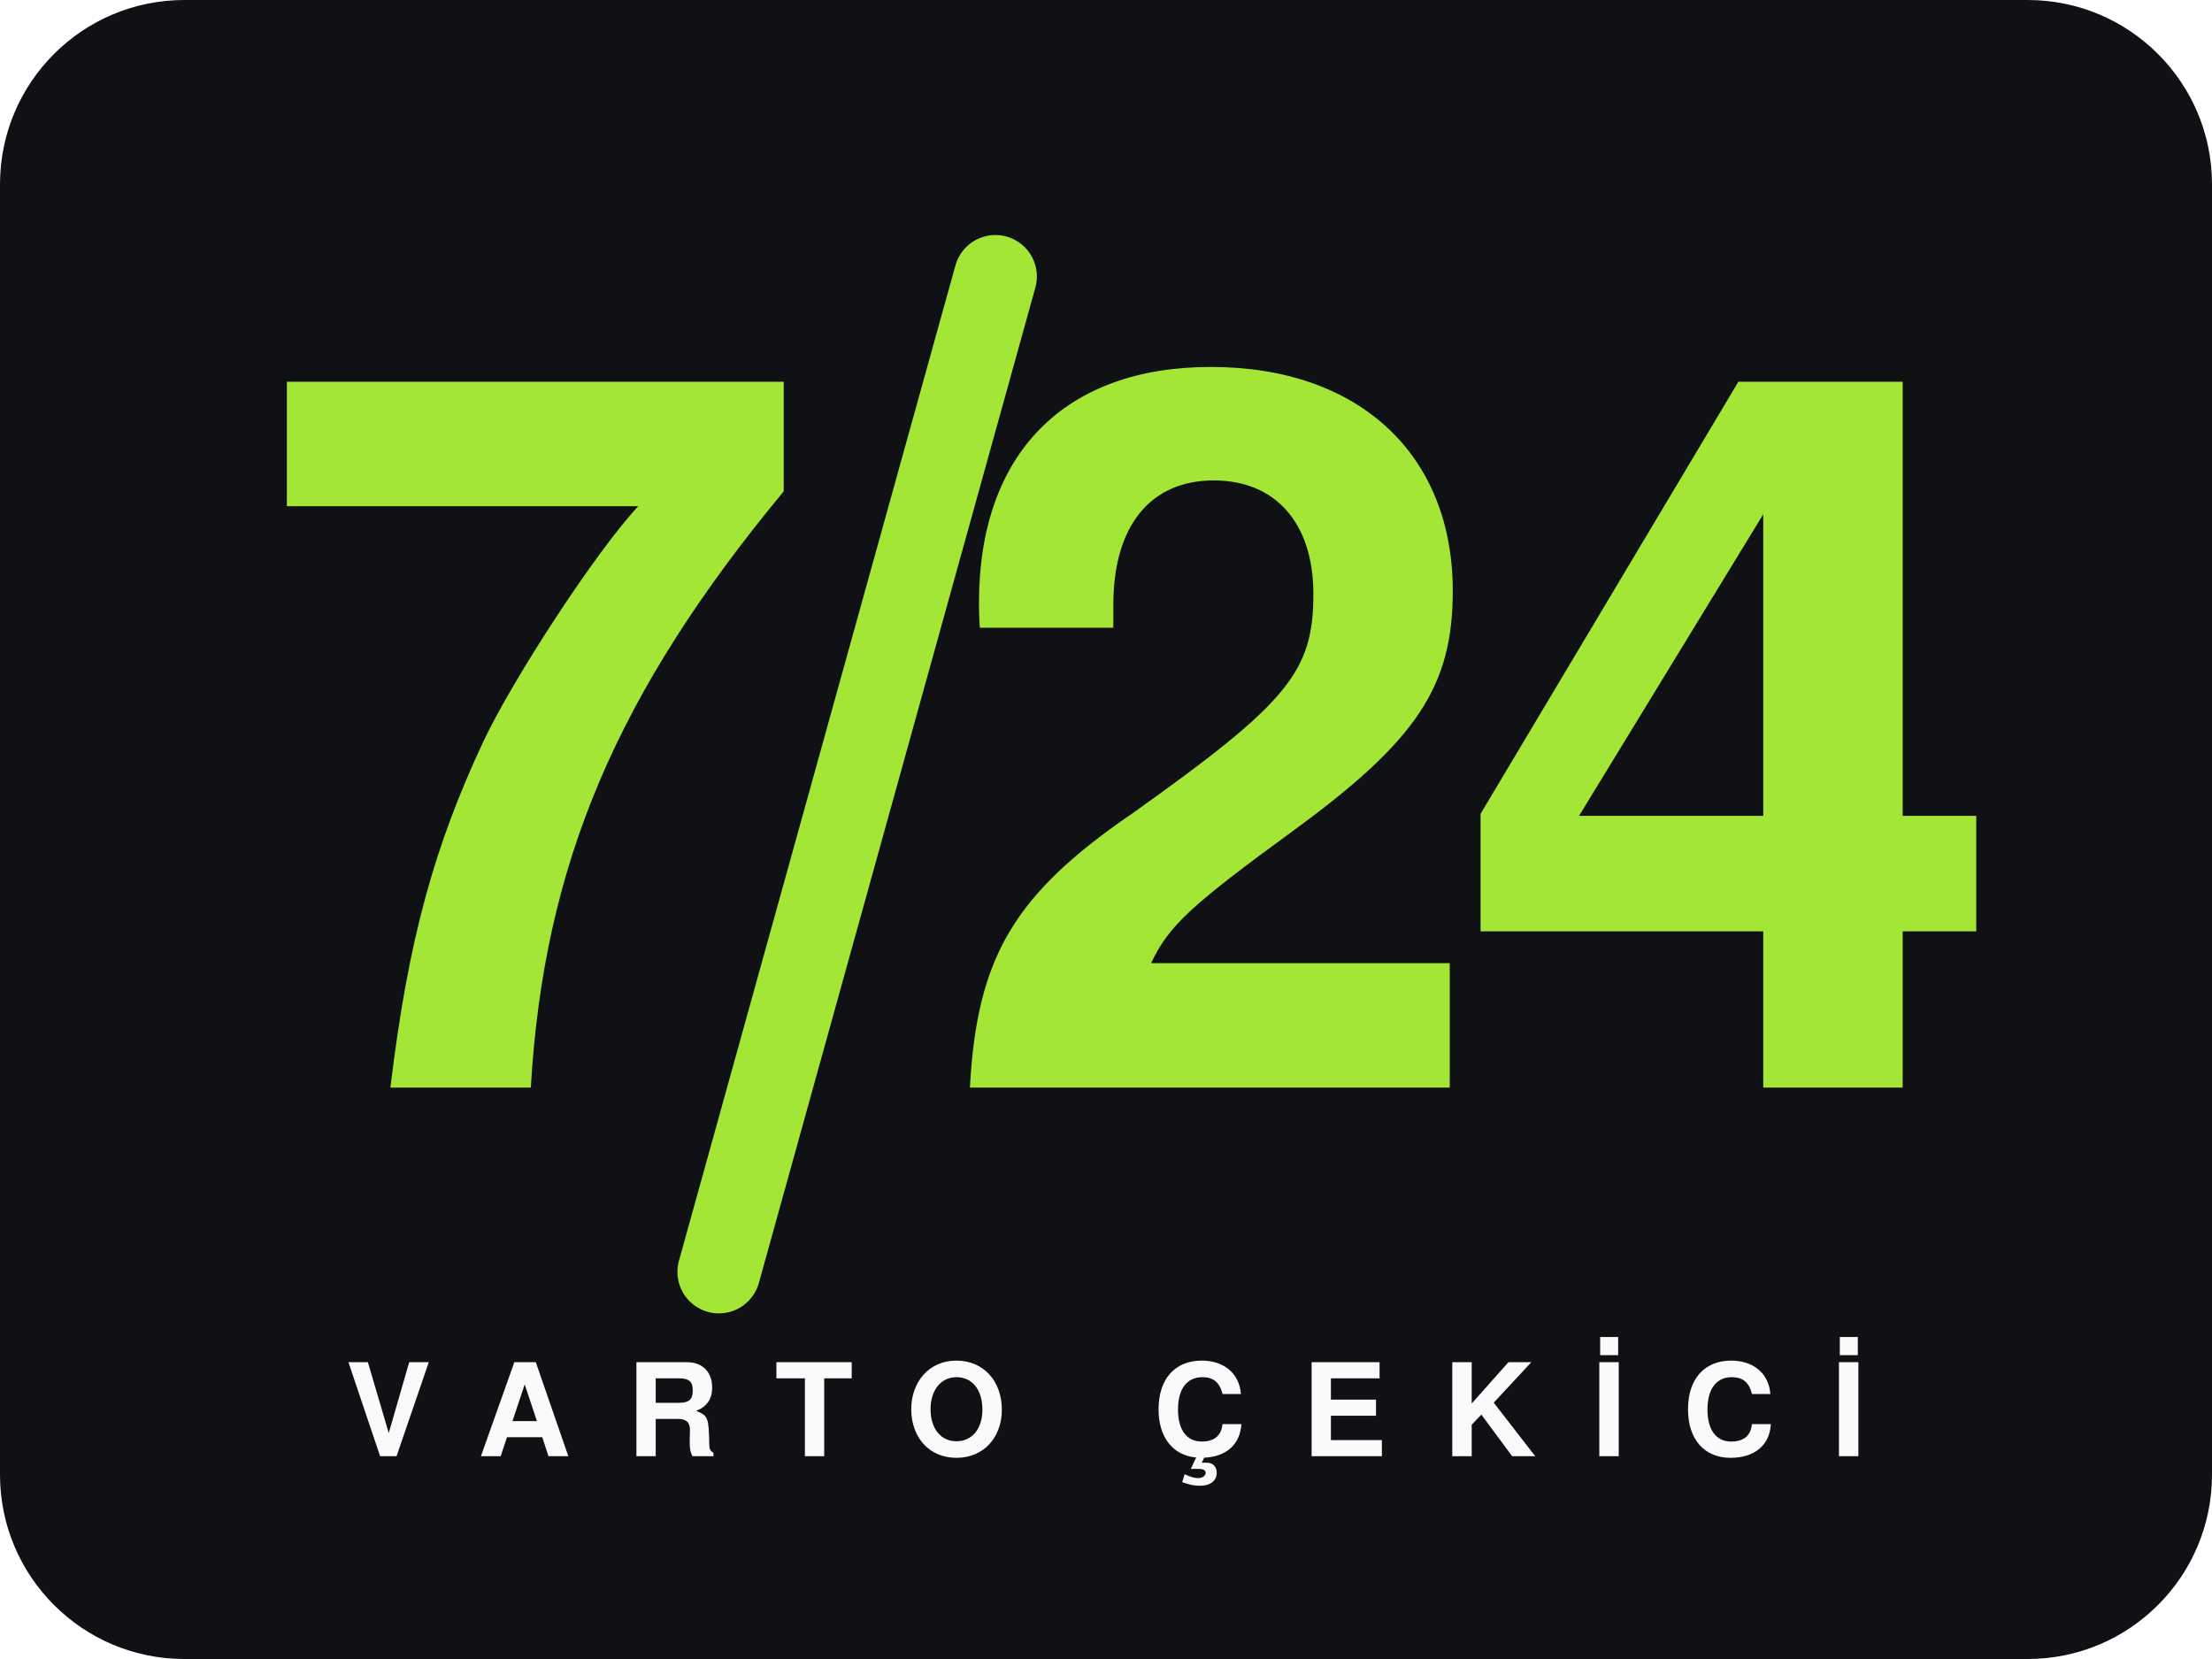
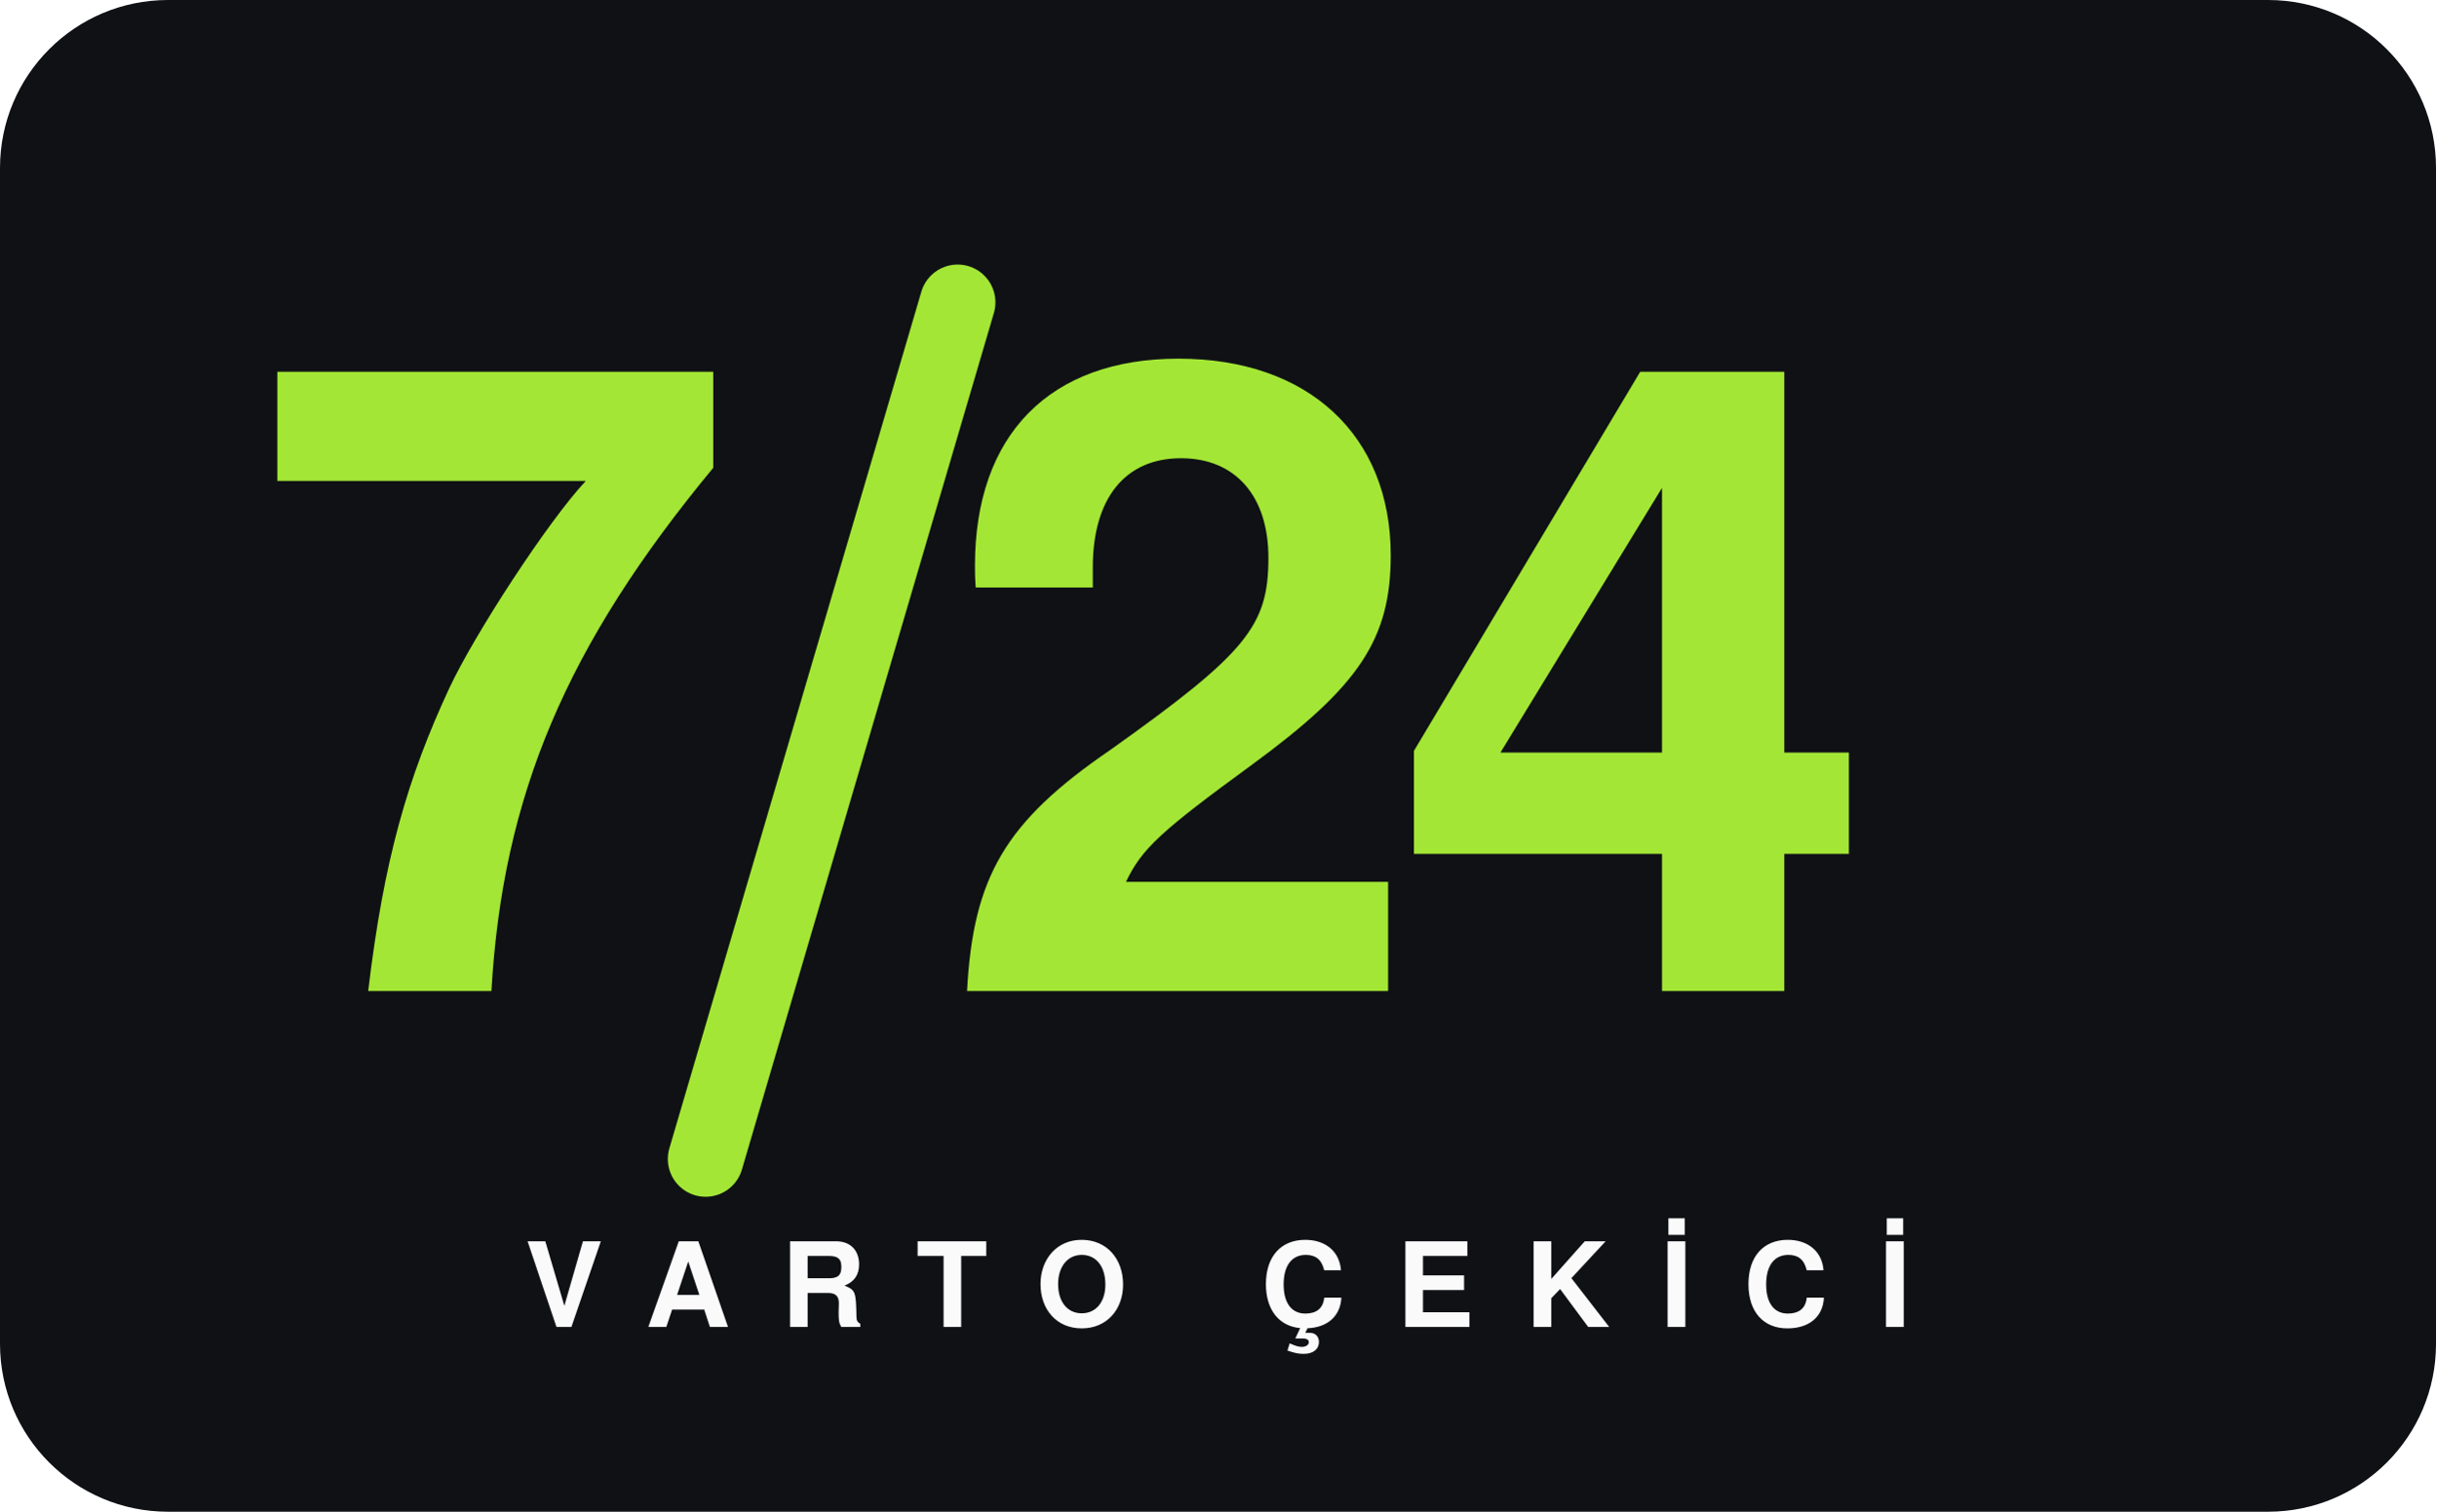
- <svg xmlns="http://www.w3.org/2000/svg" viewBox="0 0 240 180" role="img" aria-label="Varto Çekici · 7/24 Yol Yardım">
-   <rect width="240" height="180" rx="20" fill="#0F1115" />
+ <svg xmlns="http://www.w3.org/2000/svg" viewBox="0 0 290 180" role="img" aria-label="Varto Çekici · 7/24 Yol Yardım">
+   <rect width="290" height="180" rx="20" fill="#0F1115" />
  <g>
-     <text x="28" y="118" font-family="'Arial Black', 'Helvetica Neue', sans-serif" font-size="108" font-weight="900" fill="#A3E635" letter-spacing="-4">7</text>
-     <line x1="78" y1="138" x2="108" y2="30" stroke="#A3E635" stroke-width="9" stroke-linecap="round" />
-     <text x="102" y="118" font-family="'Arial Black', 'Helvetica Neue', sans-serif" font-size="108" font-weight="900" fill="#A3E635" letter-spacing="-4">24</text>
+     <text x="30" y="118" font-family="'Arial Black', 'Helvetica Neue', sans-serif" font-size="104" font-weight="900" fill="#A3E635" letter-spacing="-4">7</text>
+     <line x1="84" y1="138" x2="114" y2="36" stroke="#A3E635" stroke-width="9" stroke-linecap="round" />
+     <text x="112" y="118" font-family="'Arial Black', 'Helvetica Neue', sans-serif" font-size="104" font-weight="900" fill="#A3E635" letter-spacing="-4">24</text>
  </g>
-   <text x="120" y="158" text-anchor="middle" font-family="'Helvetica Neue', system-ui, sans-serif" font-size="14" font-weight="700" fill="#FAFAFA" letter-spacing="6">VARTO ÇEKİCİ</text>
+   <text x="145" y="158" text-anchor="middle" font-family="'Helvetica Neue', system-ui, sans-serif" font-size="14" font-weight="700" fill="#FAFAFA" letter-spacing="6">VARTO ÇEKİCİ</text>
</svg>
